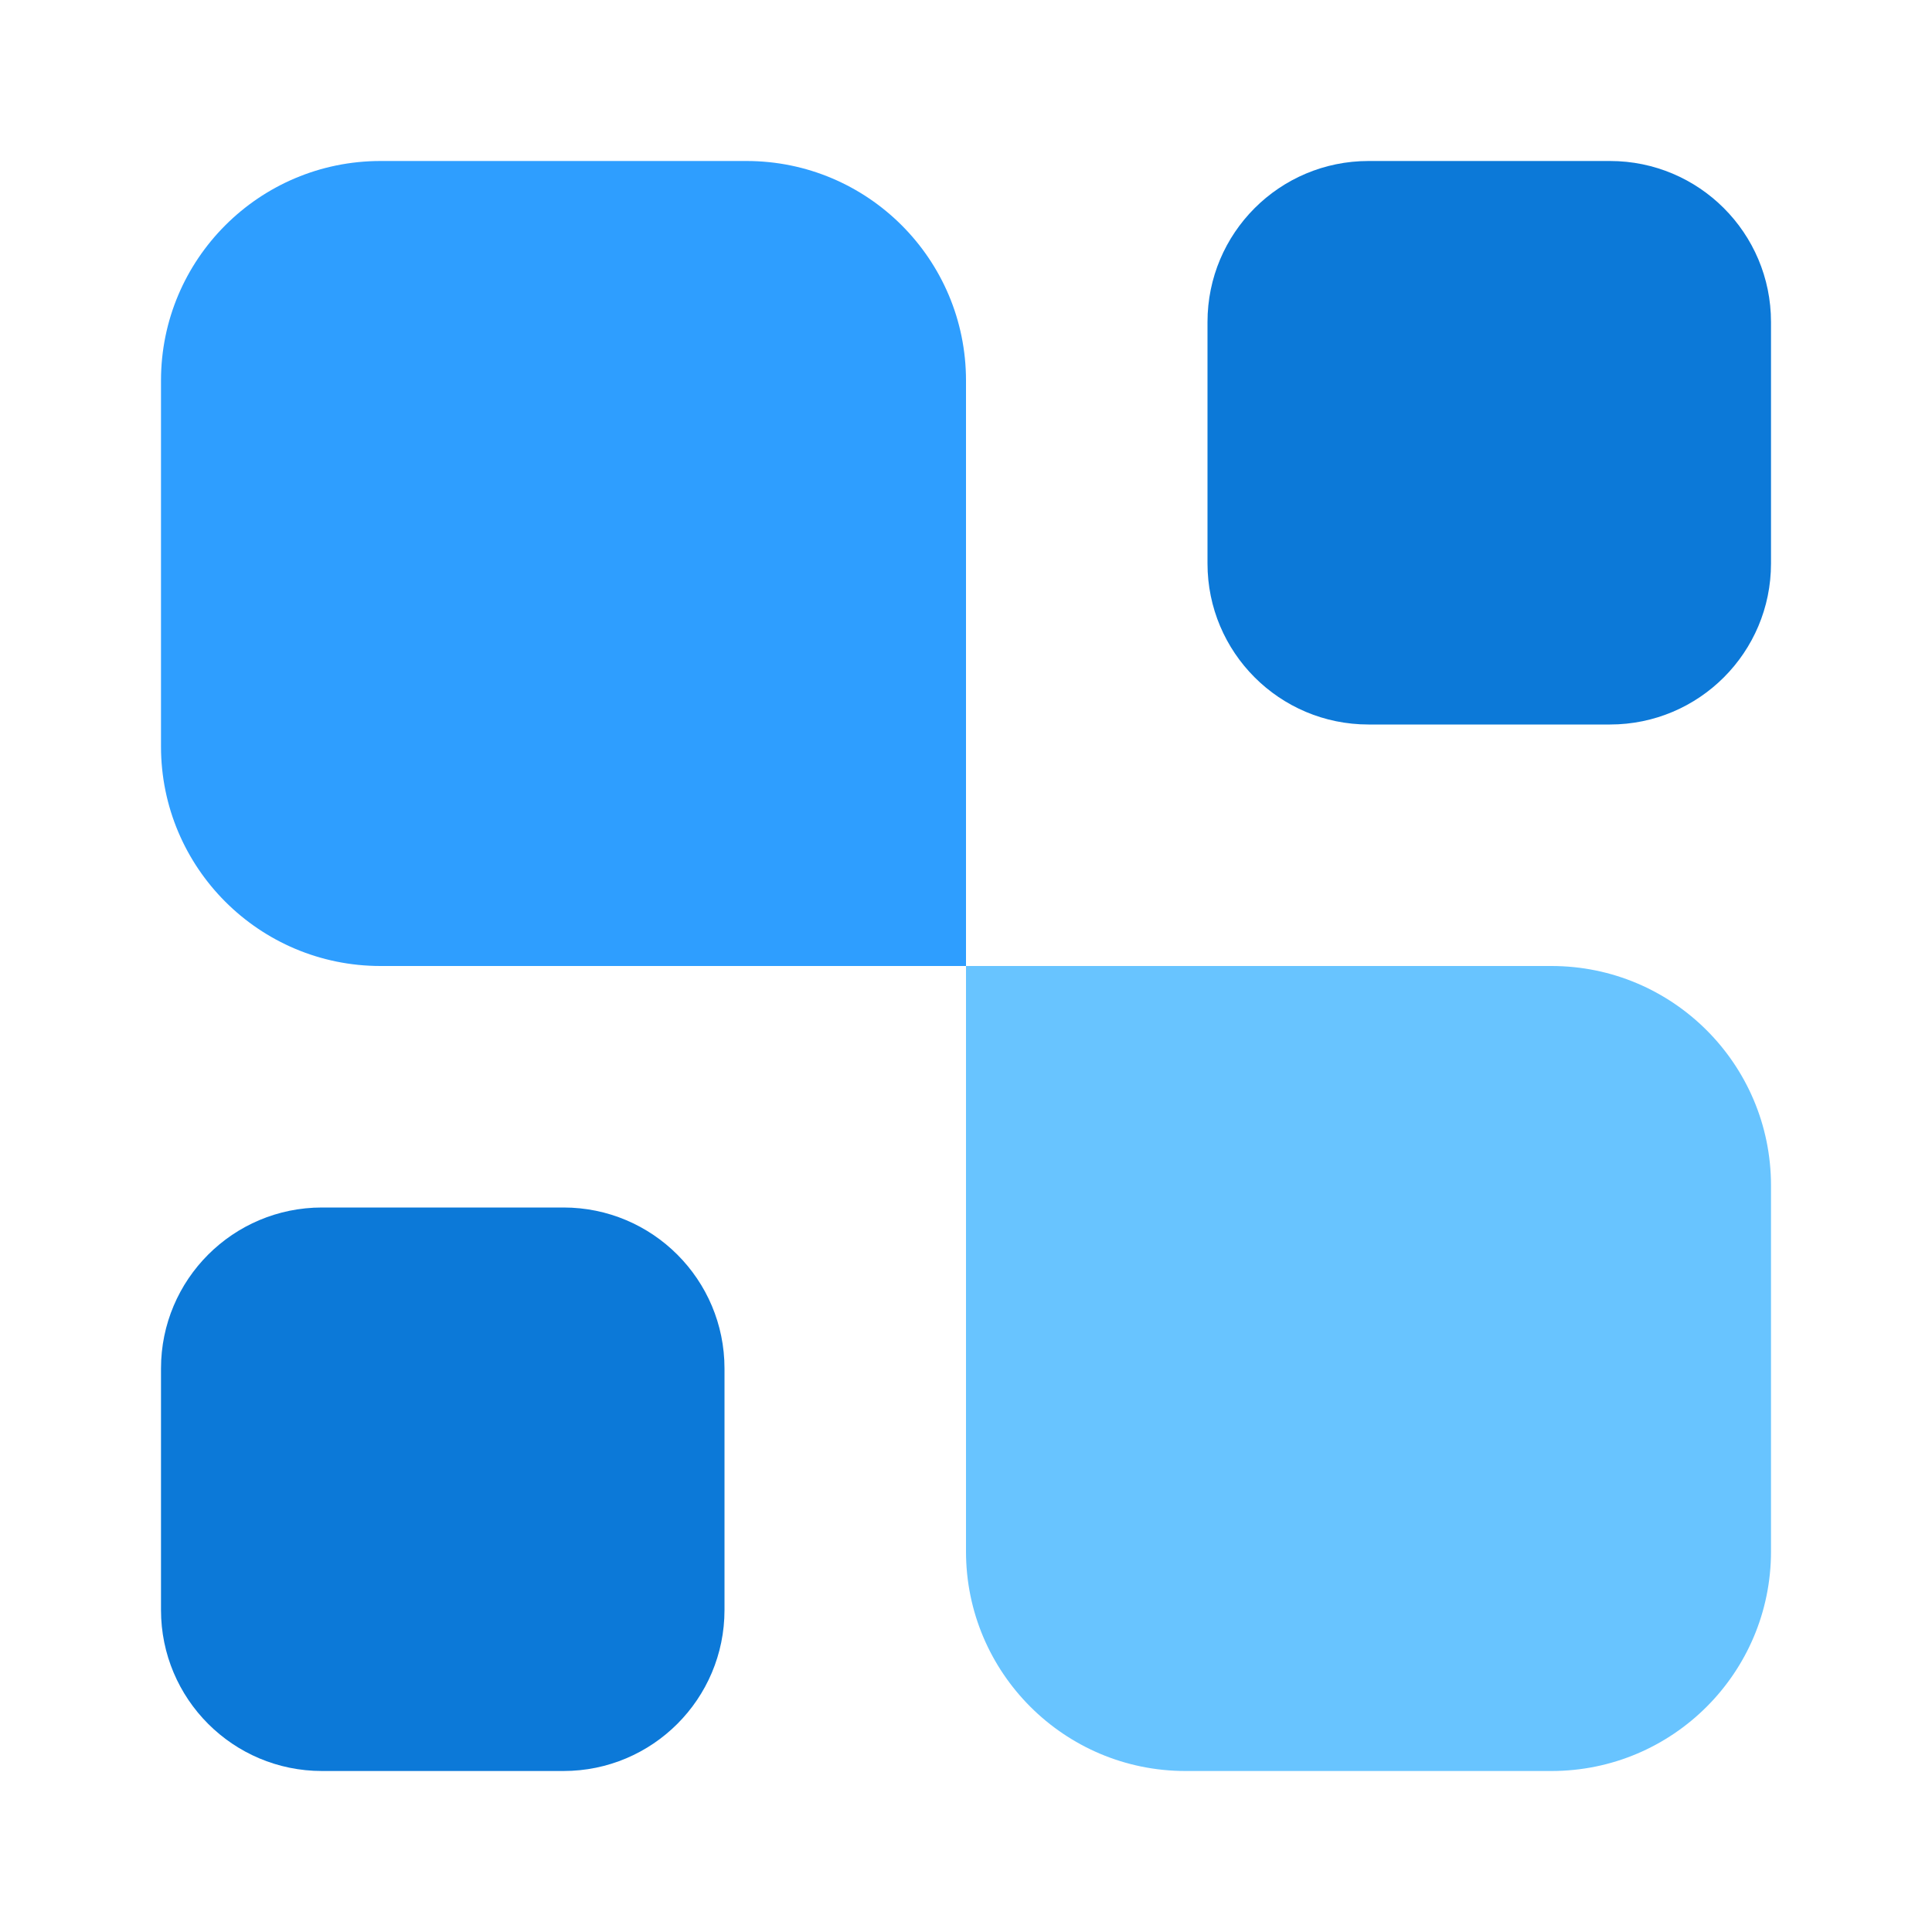
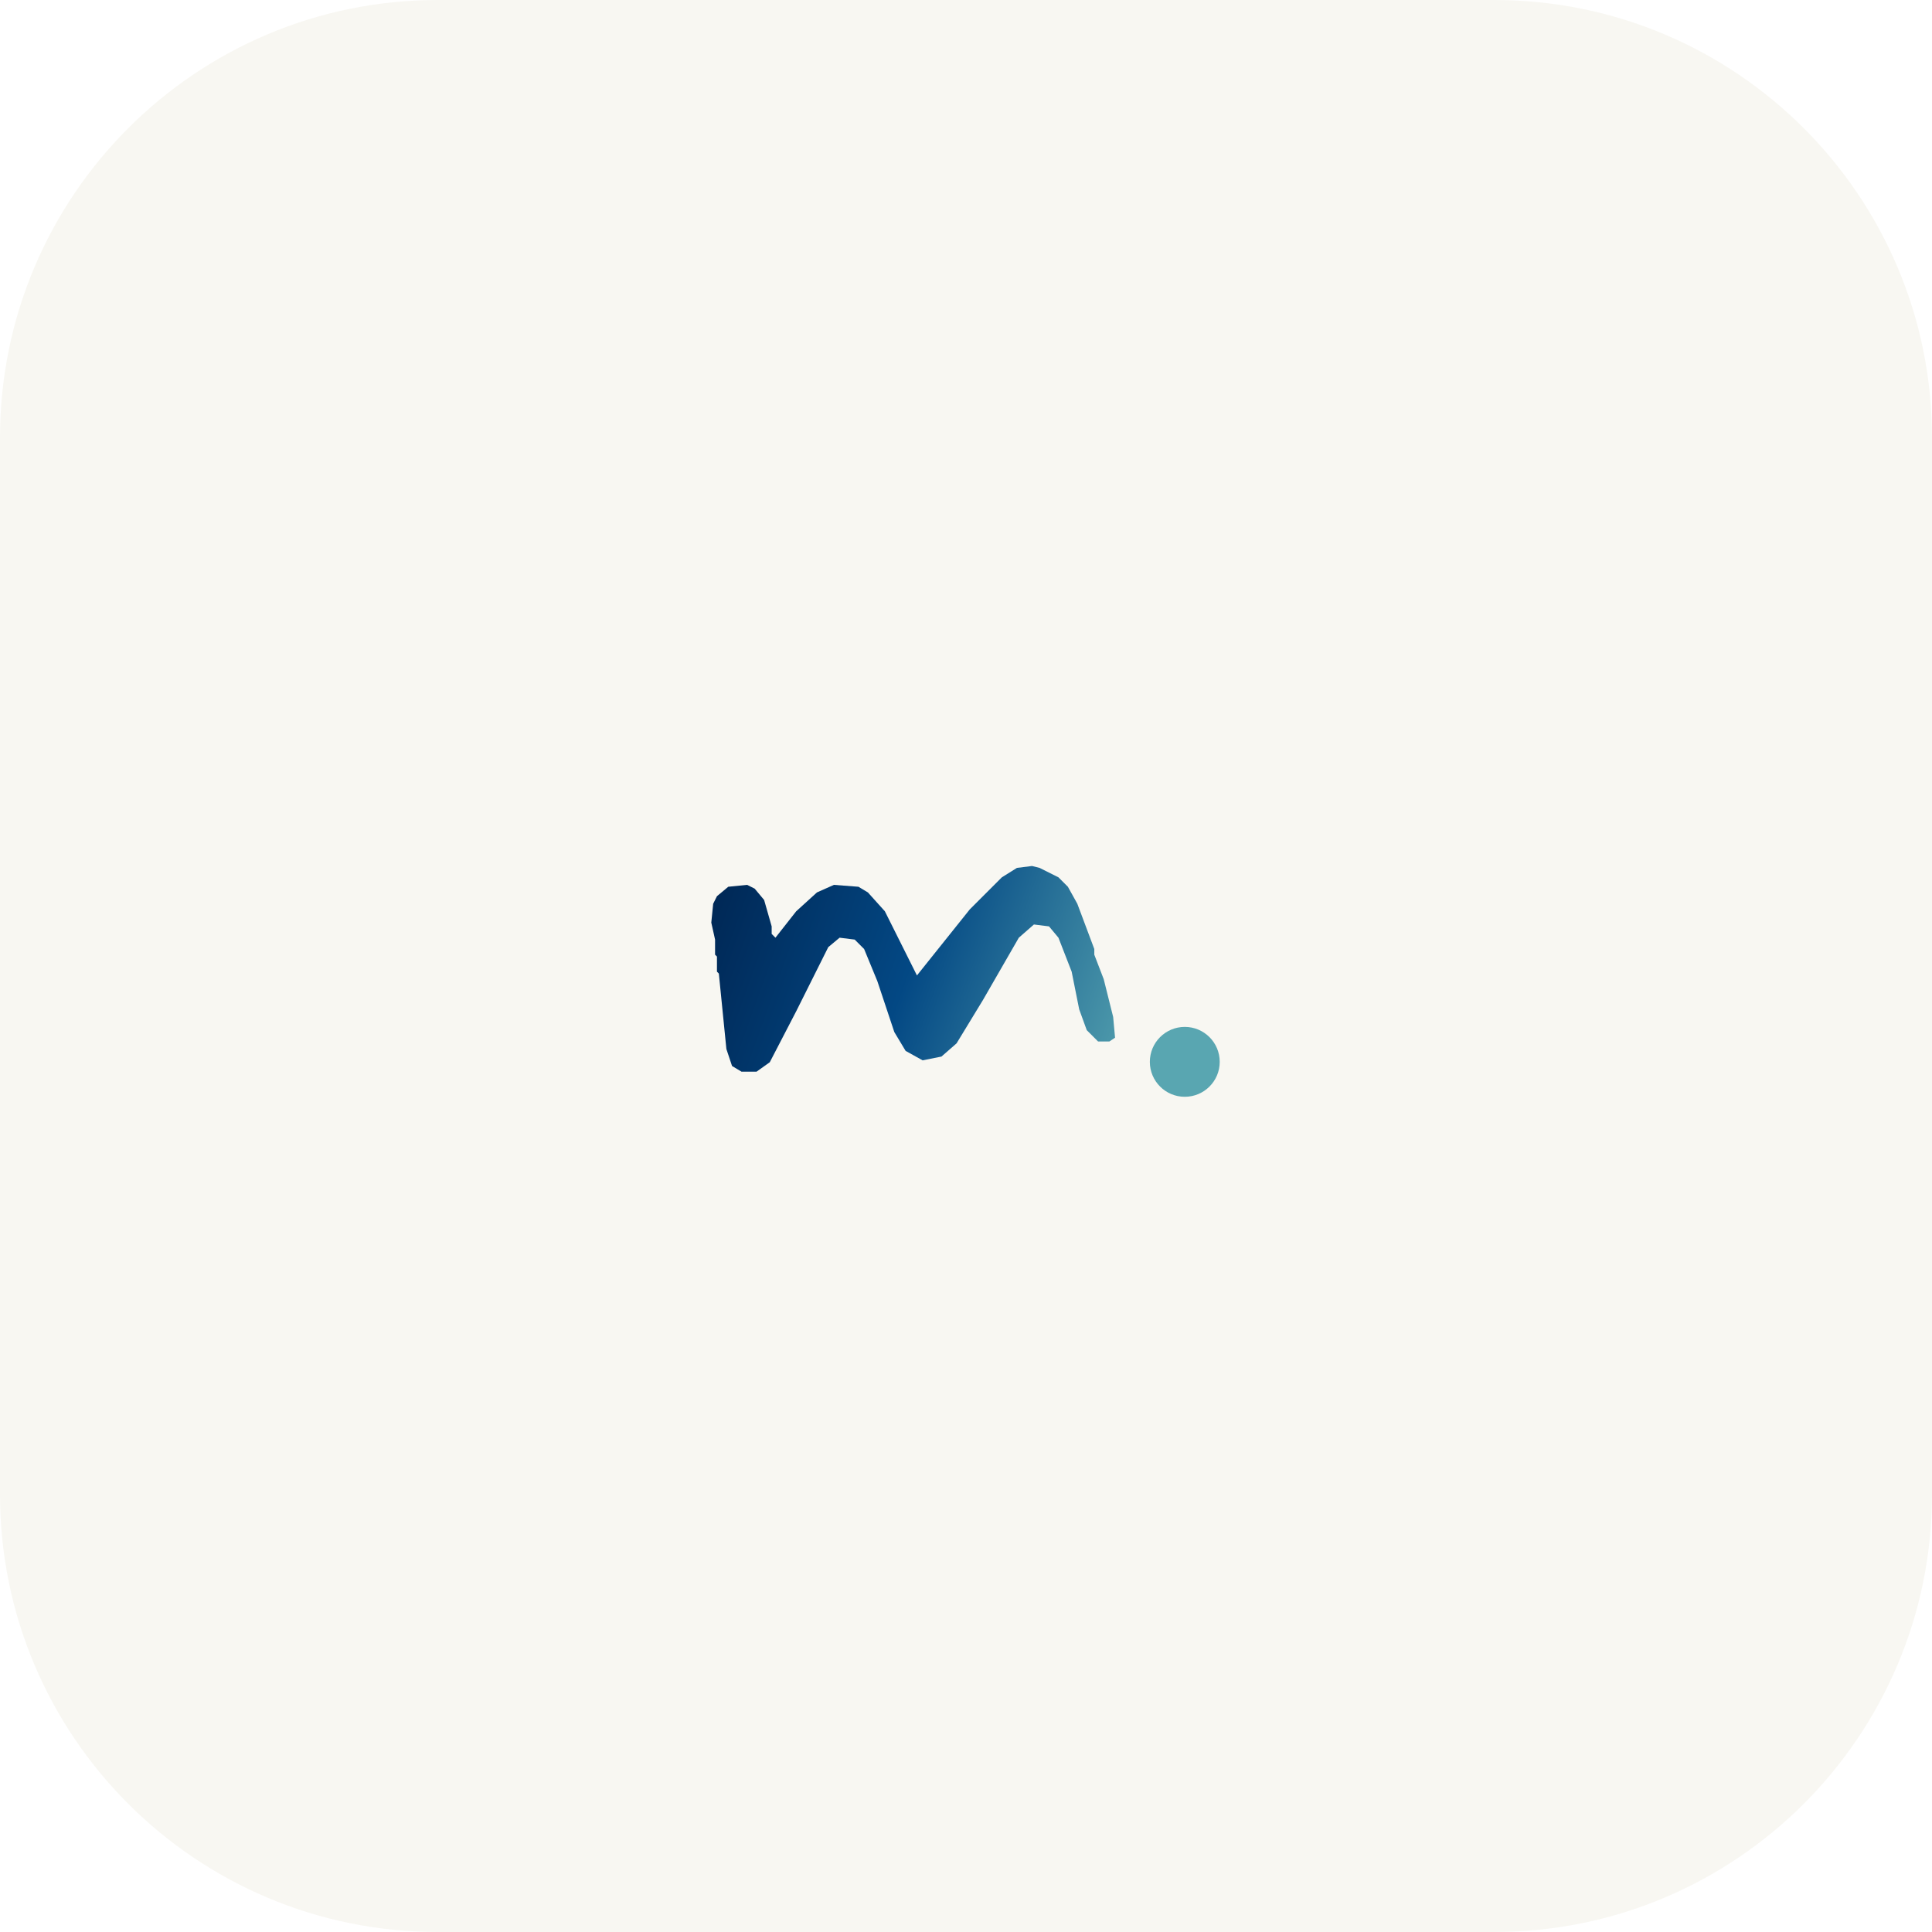
- <svg xmlns="http://www.w3.org/2000/svg" width="24" height="24" viewBox="0 0 24 24" fill="none">
-   <path d="M22 19.273C22 20.779 20.779 22 19.273 22H14.727C13.221 22 12 20.779 12 19.273V12H19.273C20.779 12 22 13.221 22 14.727V19.273Z" fill="#68C4FF" />
-   <path d="M20 2C21.105 2 22 2.895 22 4V7C22 8.105 21.105 9 20 9H17C15.895 9 15 8.105 15 7V4C15 2.895 15.895 2 17 2H20Z" fill="#0C79D8" />
-   <path d="M7 15C8.105 15 9 15.895 9 17V20C9 21.105 8.105 22 7 22H4C2.895 22 2 21.105 2 20V17C2 15.895 2.895 15 4 15H7Z" fill="#0C79D8" />
-   <path d="M12 12H4.727C3.221 12 2 10.779 2 9.273V4.727C2 3.221 3.221 2 4.727 2H9.273C10.779 2 12 3.221 12 4.727V12Z" fill="#2E9EFF" />
+ <svg xmlns="http://www.w3.org/2000/svg" viewBox="0 0 256 256" role="img" aria-label="Meehoa">
+   <defs>
+     <linearGradient id="meehoaG" x1="94" y1="121" x2="150" y2="141" gradientUnits="userSpaceOnUse">
+       <stop offset="0" stop-color="#002856" />
+       <stop offset="0.46" stop-color="#034884" />
+       <stop offset="1" stop-color="#53A0AE" />
+     </linearGradient>
+   </defs>
+   <rect width="256" height="256" rx="58" fill="#F8F7F2" />
+   <path d="M 147.50 134.75 L 146.25 129.75 L 145.00 126.50 L 145.00 125.75 L 142.75 119.75 L 141.50 117.50 L 140.25 116.25 L 137.75 115.00 L 136.75 114.75 L 134.75 115.00 L 132.75 116.25 L 128.50 120.50 L 121.50 129.25 L 117.25 120.75 L 115.00 118.25 L 113.75 117.50 L 110.50 117.25 L 108.25 118.25 L 105.50 120.75 L 102.75 124.25 L 102.25 123.75 L 102.25 122.75 L 101.25 119.25 L 100.00 117.75 L 99.00 117.25 L 96.50 117.50 L 95.00 118.75 L 94.50 119.75 L 94.25 122.25 L 94.75 124.50 L 94.75 126.50 L 95.00 126.75 L 95.00 128.75 L 95.25 129.00 L 96.25 139.00 L 97.00 141.25 L 98.25 142.00 L 100.25 142.00 L 102.00 140.75 L 105.50 134.00 L 109.75 125.50 L 111.25 124.25 L 113.25 124.50 L 114.50 125.75 L 116.25 130.00 L 118.50 136.75 L 120.00 139.25 L 122.25 140.50 L 124.75 140.00 L 126.75 138.25 L 130.25 132.50 L 135.00 124.25 L 137.00 122.50 L 139.00 122.75 L 140.25 124.25 L 142.00 128.75 L 143.00 133.75 L 144.00 136.50 L 145.50 138.00 L 147.00 138.00 L 147.75 137.50 Z" fill="url(#meehoaG)" />
+   <circle cx="156.99" cy="140.70" r="4.63" fill="#59A6B1" />
</svg>
